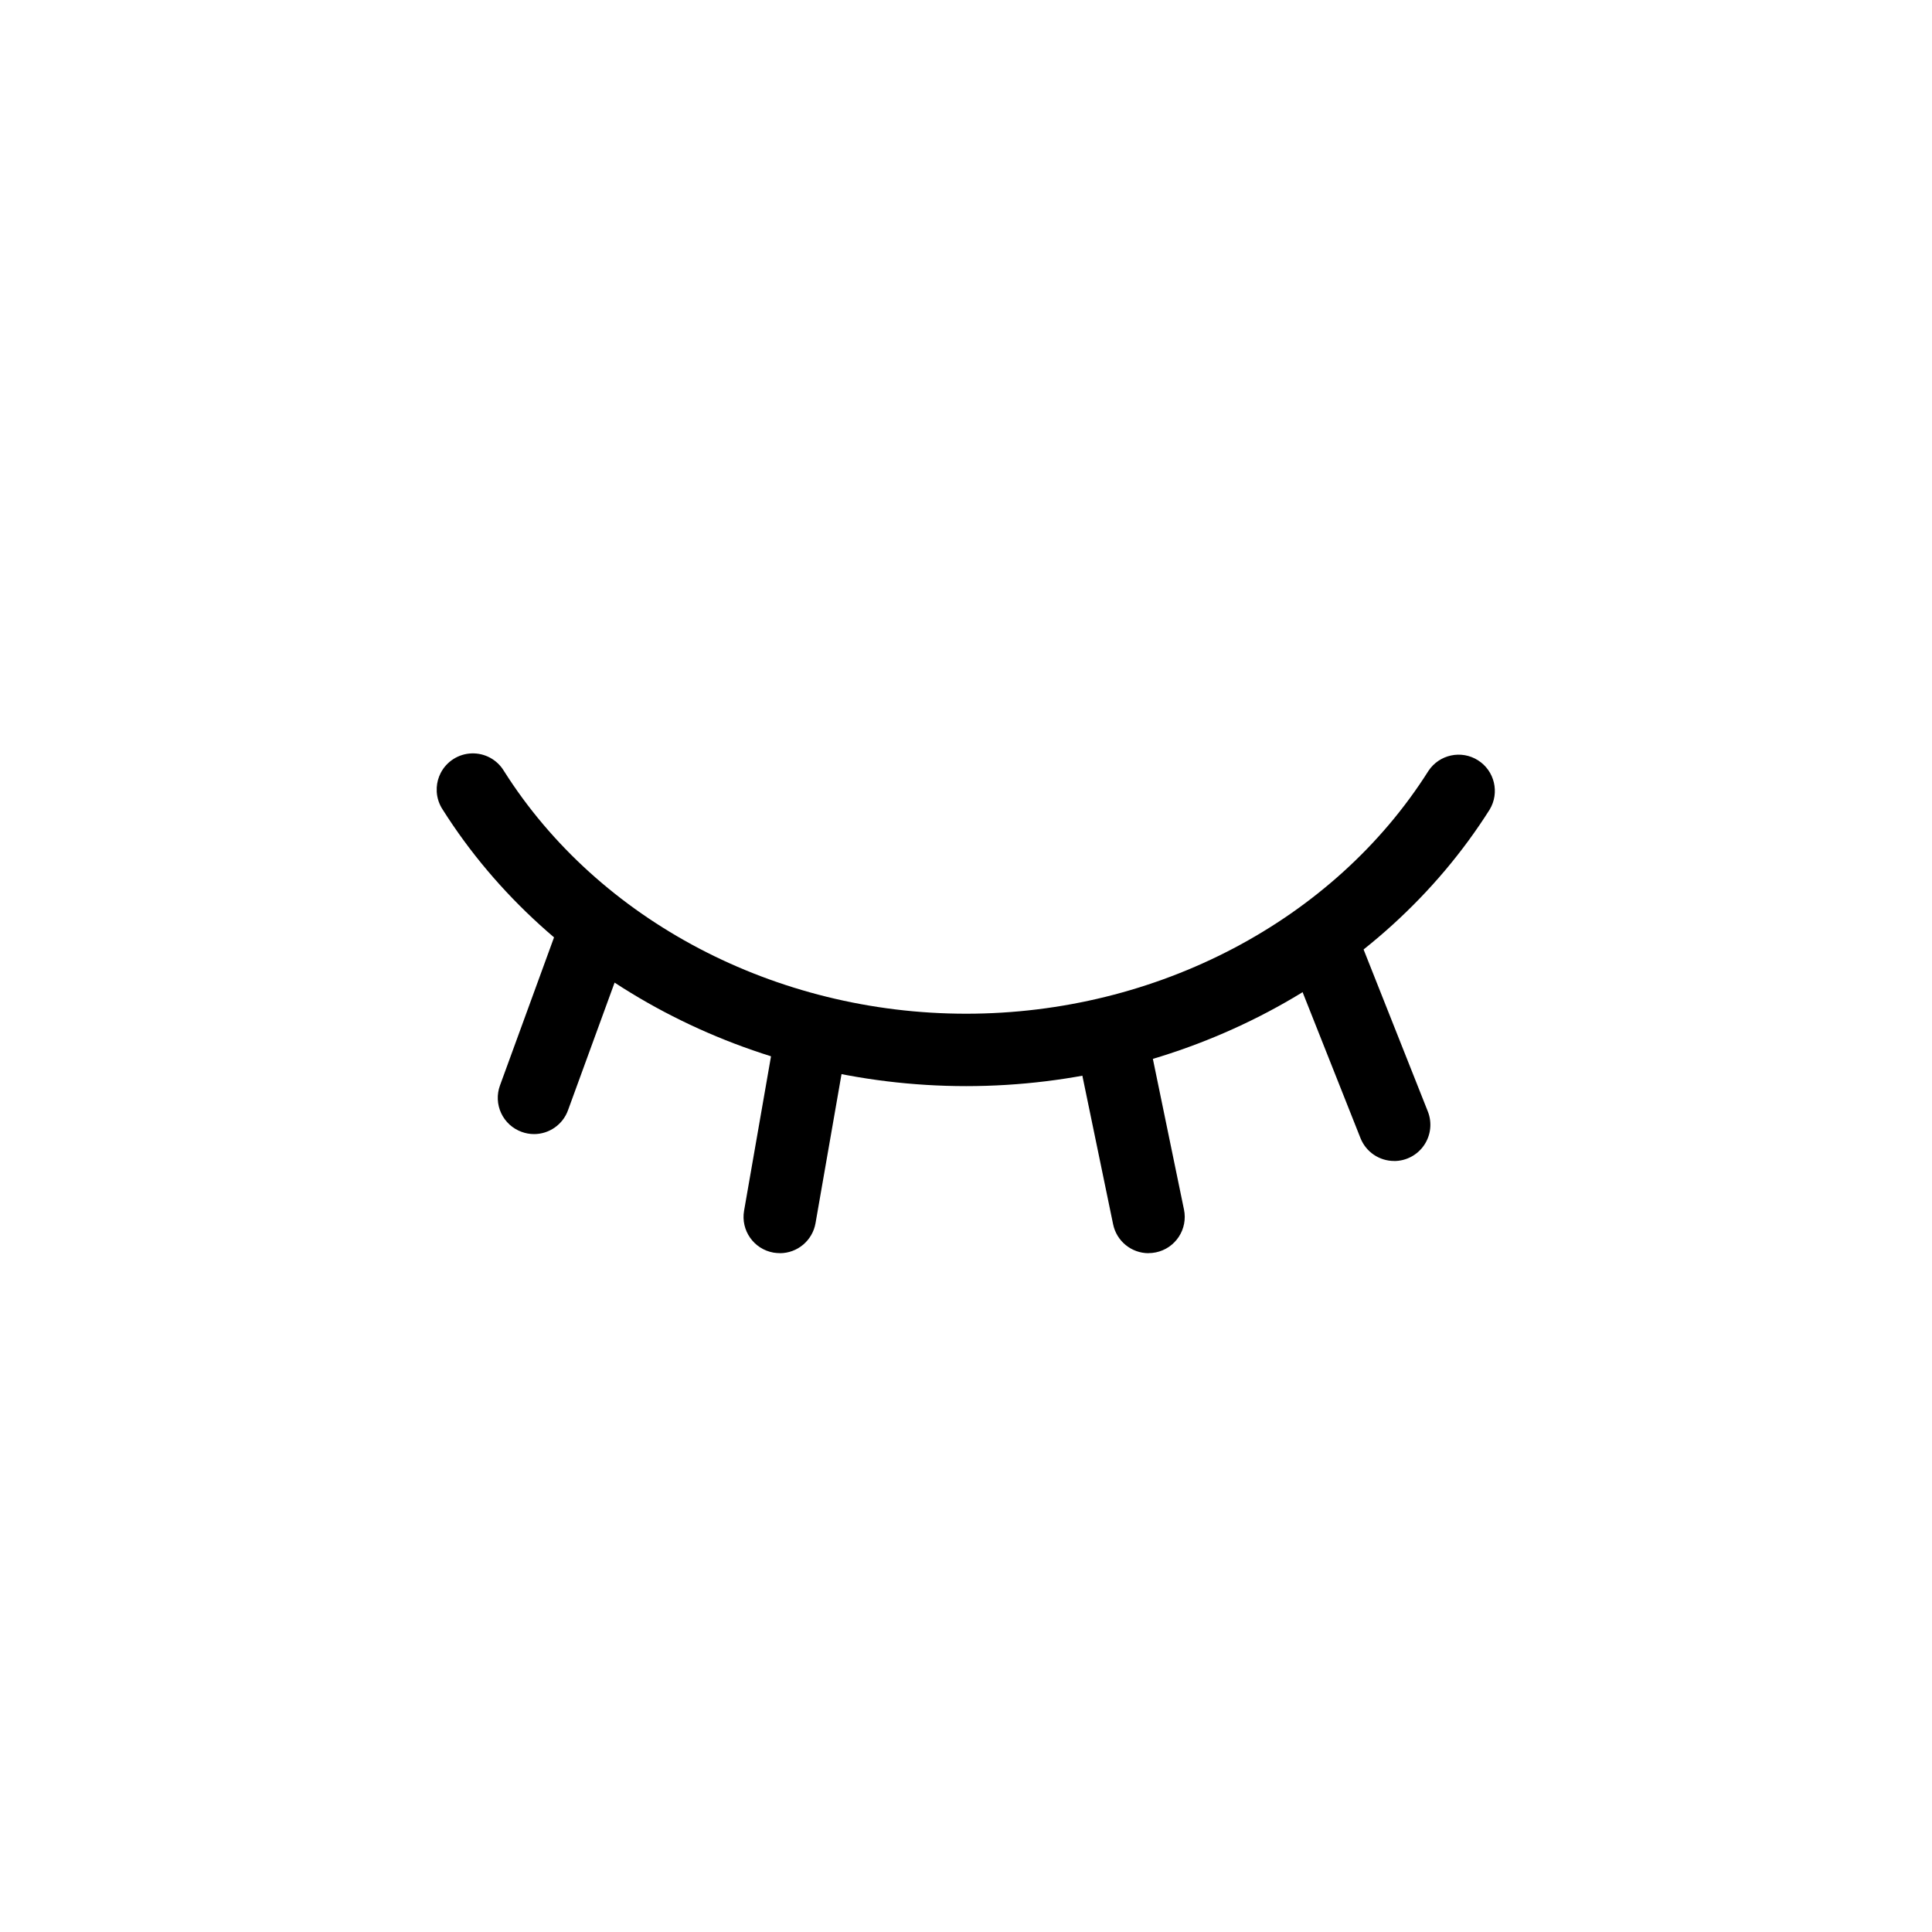
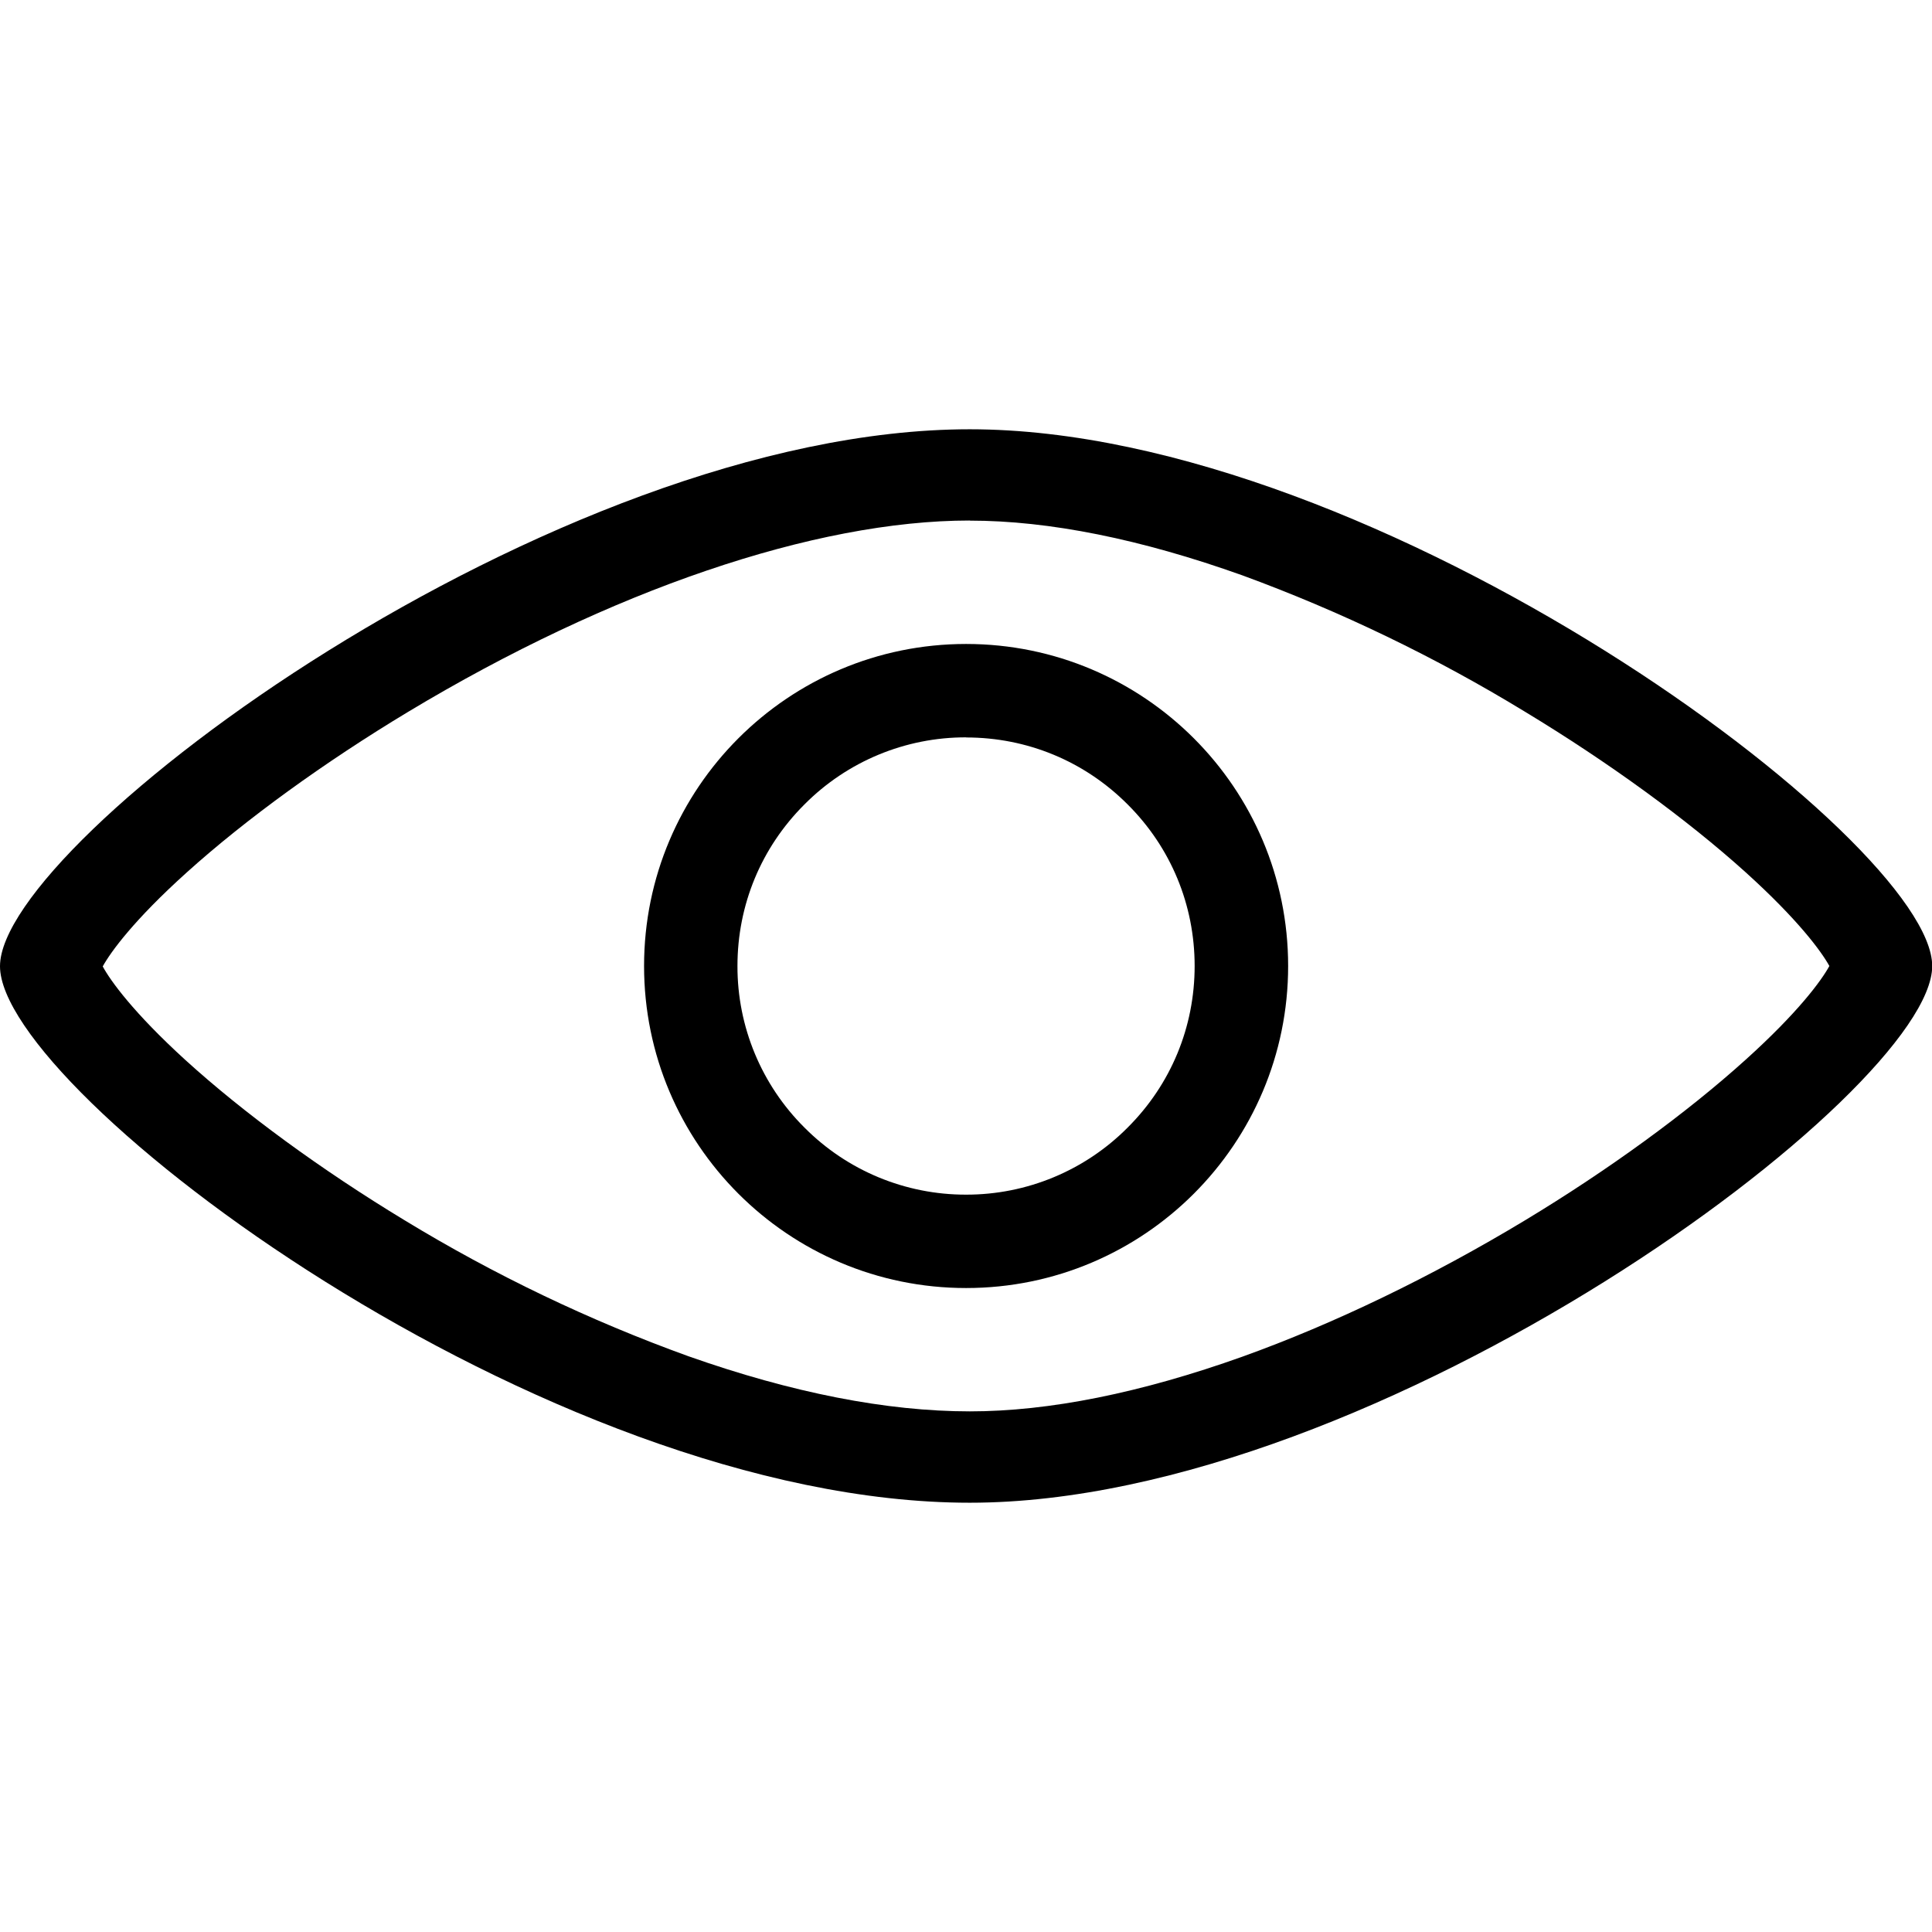
- <svg xmlns="http://www.w3.org/2000/svg" t="1591342974983" class="icon" viewBox="0 0 1024 1024" version="1.1" p-id="5894" width="200" height="200">
-   <path d="M783.356 402.962c-8.827-5.577-20.494-3.073-26.256 5.633-50.184 79.4-144.055 128.697-245.004 128.697-100.947 0-194.843-49.32-245.019-128.696a19.195 19.195 0 0 0-33.497 1.095 19.17 19.17 0 0 0-2.1 7.733v2.241a19.163 19.163 0 0 0 3.148 9.428c57.146 90.427 163.47 146.575 277.468 146.575 113.978 0 220.3-56.148 277.454-146.575 5.385-8.945 2.633-20.554-6.194-26.13z" fill="" p-id="5895" />
-   <path d="M413.33 664.194a21.862 21.862 0 0 1-3.328-0.275c-10.452-1.823-17.446-11.77-15.624-22.224l14.91-85.473c1.832-10.457 11.793-17.449 22.248-15.618 10.454 1.831 17.446 11.792 15.616 22.247l-14.91 85.473c-1.616 9.178-9.577 15.879-18.897 15.899m195.398 0.001a19.21 19.21 0 0 1-18.769-15.325l-17.696-85.505c-2.1-10.369 4.582-20.482 14.942-22.619 10.363-2.136 20.498 4.511 22.671 14.866l17.648 85.475a19.174 19.174 0 0 1-14.91 22.669 18.71 18.71 0 0 1-3.924 0.4m-325.666-63.1a18.83 18.83 0 0 1-6.576-1.178 19.154 19.154 0 0 1-11.466-24.593l31.225-85.537c3.632-9.956 14.646-15.082 24.601-11.45 9.956 3.634 15.082 14.647 11.45 24.602l-31.224 85.536a19.173 19.173 0 0 1-18.05 12.627m455.934 14.25a19.186 19.186 0 0 1-17.851-12.123l-33.926-85.536c-3.562-9.772 1.307-20.602 10.977-24.432 9.67-3.825 20.632 0.744 24.721 10.308l33.926 85.535a19.215 19.215 0 0 1-1.971 17.864 19.209 19.209 0 0 1-15.882 8.41" fill="" p-id="5896" />
+ <svg xmlns="http://www.w3.org/2000/svg" t="1591631579871" class="icon" viewBox="0 0 1843 1024" version="1.1" p-id="2687" width="200" height="200">
+   <path d="M925.082 87.142c75.776 0 163.226 17.613 260.096 52.224a1527.808 1527.808 0 0 1 269.517 130.048c79.565 48.128 154.317 102.502 210.534 153.19 49.869 45.056 72.192 75.469 79.872 89.395-7.68 14.029-29.901 44.339-79.872 89.395-56.115 50.688-130.867 105.165-210.432 153.19-89.088 53.76-182.272 98.714-269.517 130.048-96.87 34.611-184.422 52.224-260.096 52.224-79.36 0-169.677-17.715-268.288-52.531a1500.979 1500.979 0 0 1-271.053-129.843C306.688 706.56 232.448 652.288 176.64 601.498c-49.254-44.954-71.168-75.264-78.643-89.088 7.68-13.926 29.901-44.442 80.077-89.6 56.32-50.79 131.379-105.165 211.149-153.19C582.042 153.6 777.318 87.04 925.082 87.04z m0-87.142C527.36 0 0 392.192 0 512.205 0 632.115 518.758 1024 925.082 1024 1315.942 1024 1843.2 632.115 1843.2 512c0-119.808-527.258-512-918.118-512z" fill="" p-id="2688" />
+   <path d="M921.6 293.99c58.266 0 112.947 22.63 154.112 63.898 41.267 41.165 63.898 95.846 63.898 154.112 0 58.266-22.63 112.947-63.898 154.112A216.576 216.576 0 0 1 921.6 730.112a216.576 216.576 0 0 1-154.112-63.898A216.576 216.576 0 0 1 703.488 512c0-58.266 22.63-112.947 63.898-154.112A216.576 216.576 0 0 1 921.6 293.888zM921.6 204.8a307.2 307.2 0 1 0 0 614.4 307.2 307.2 0 0 0 0-614.4z" fill="" p-id="2689" />
</svg>
